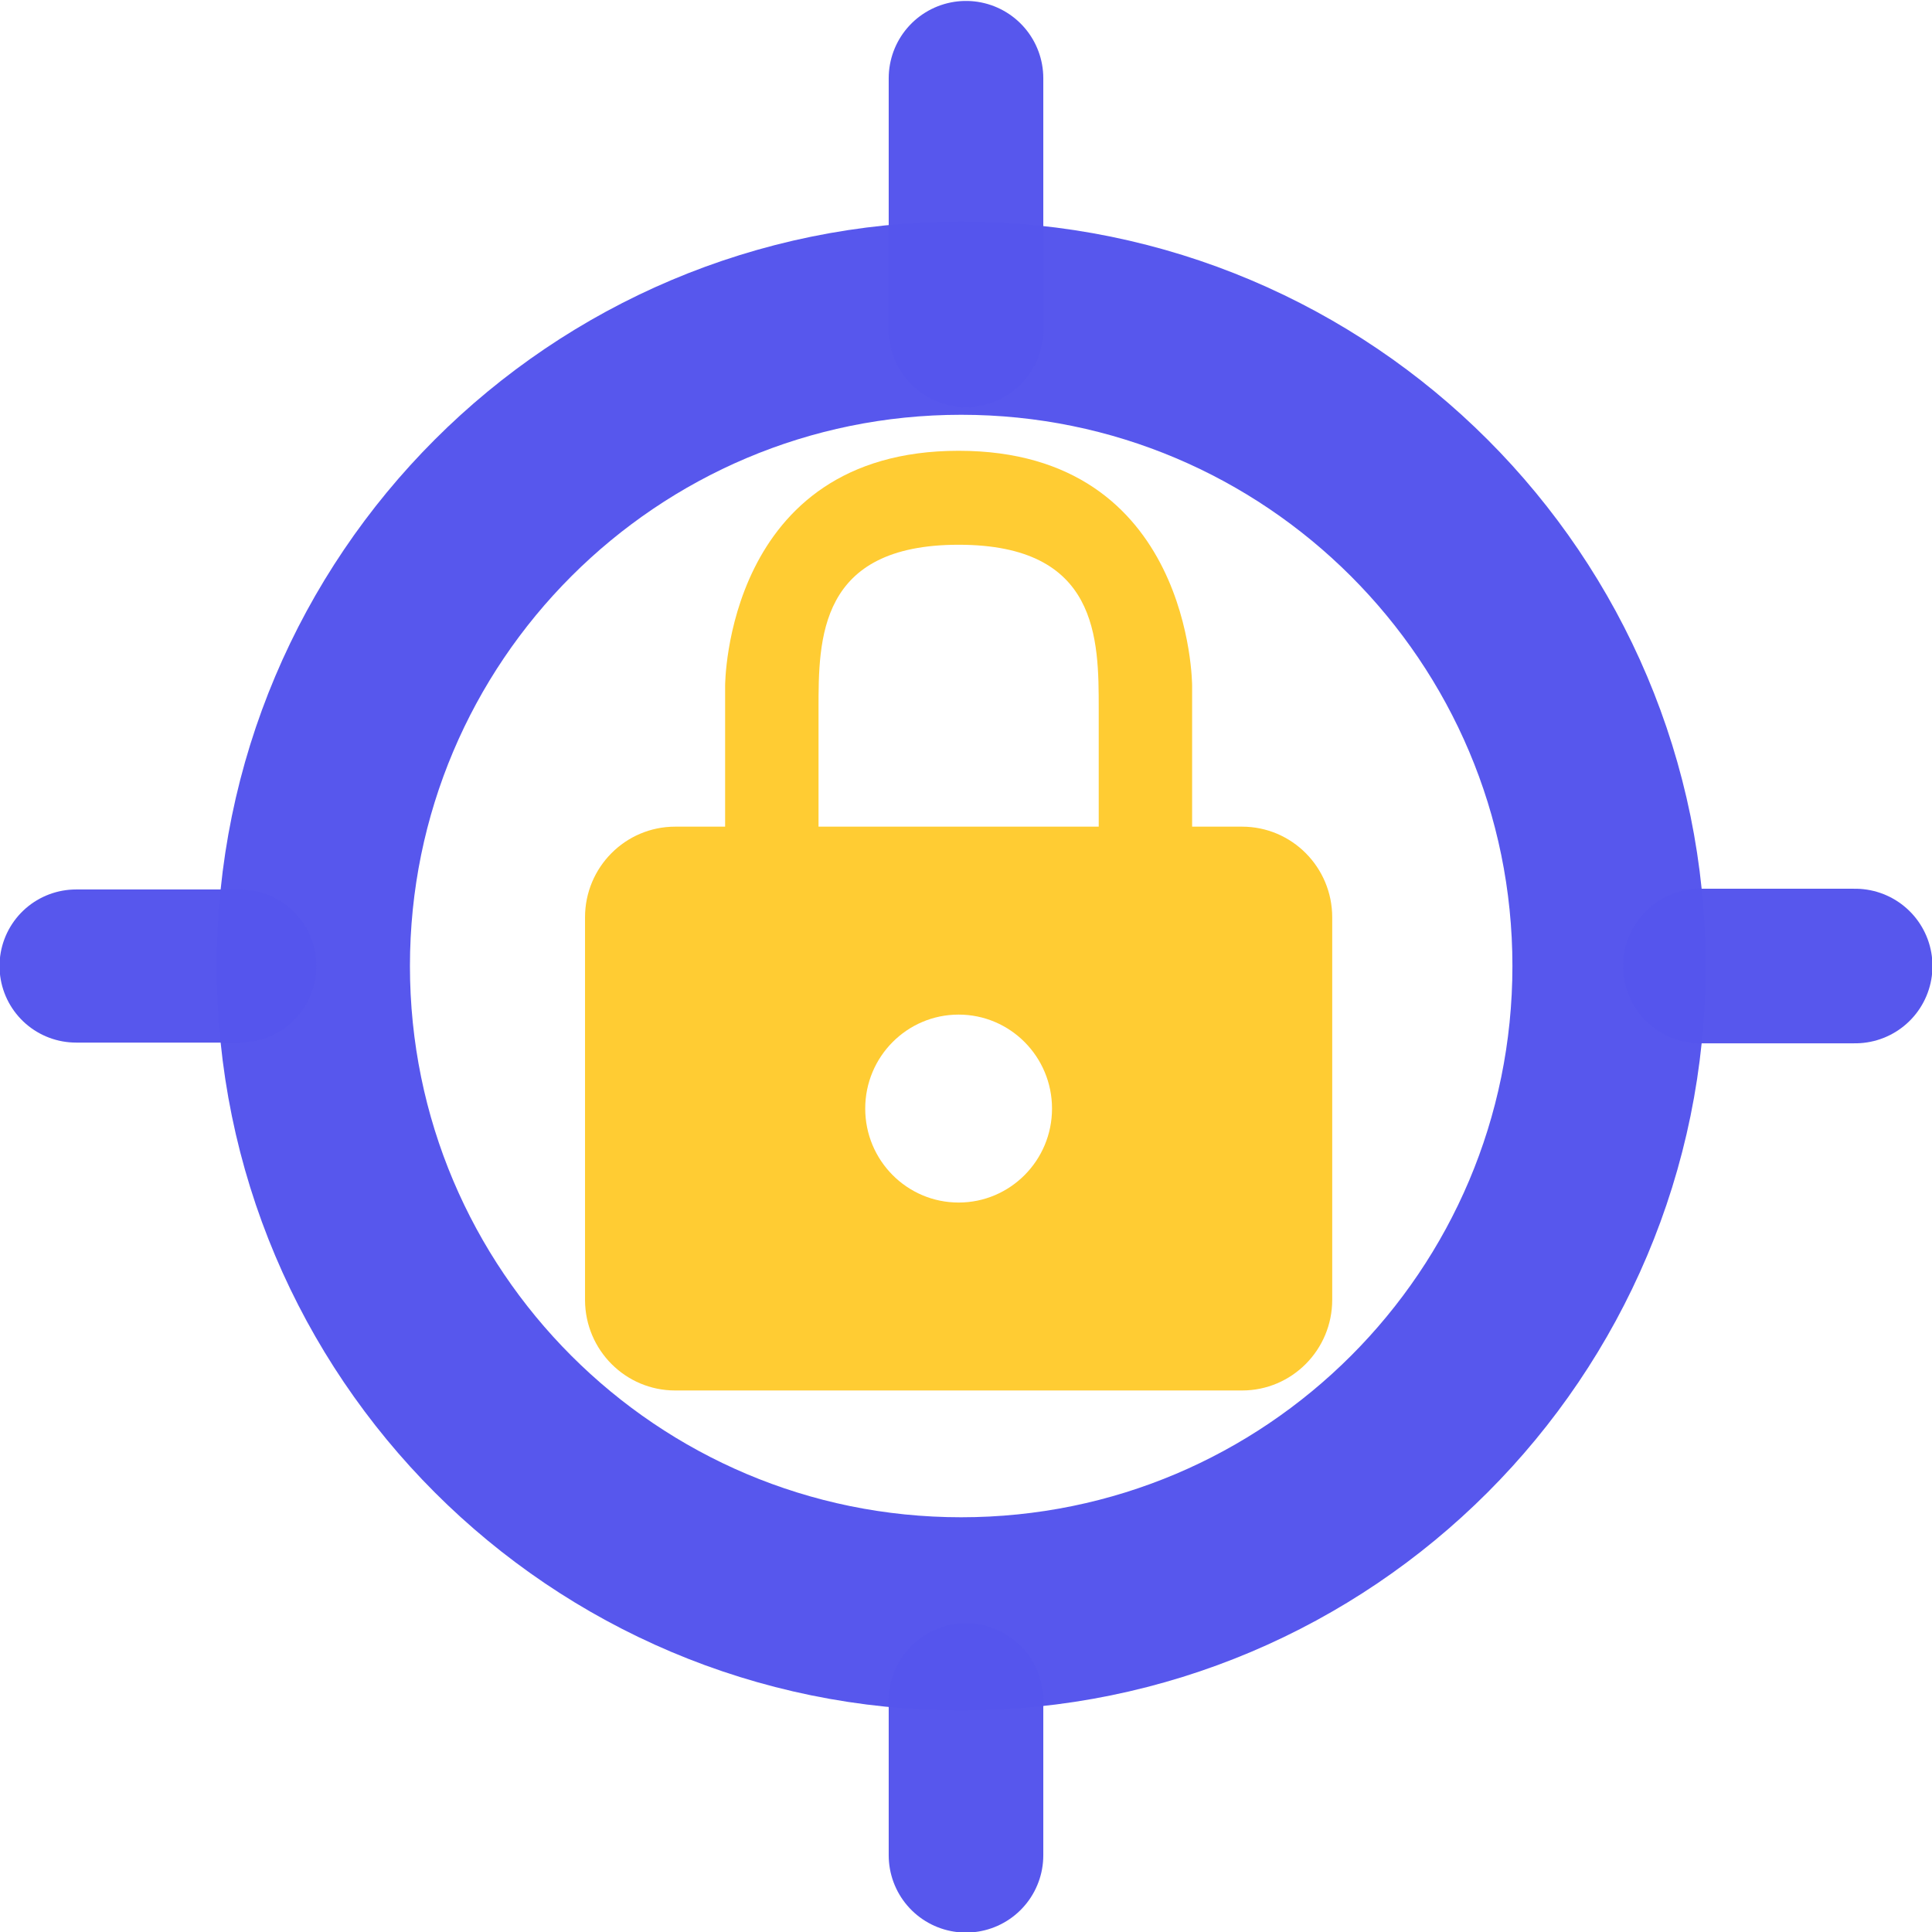
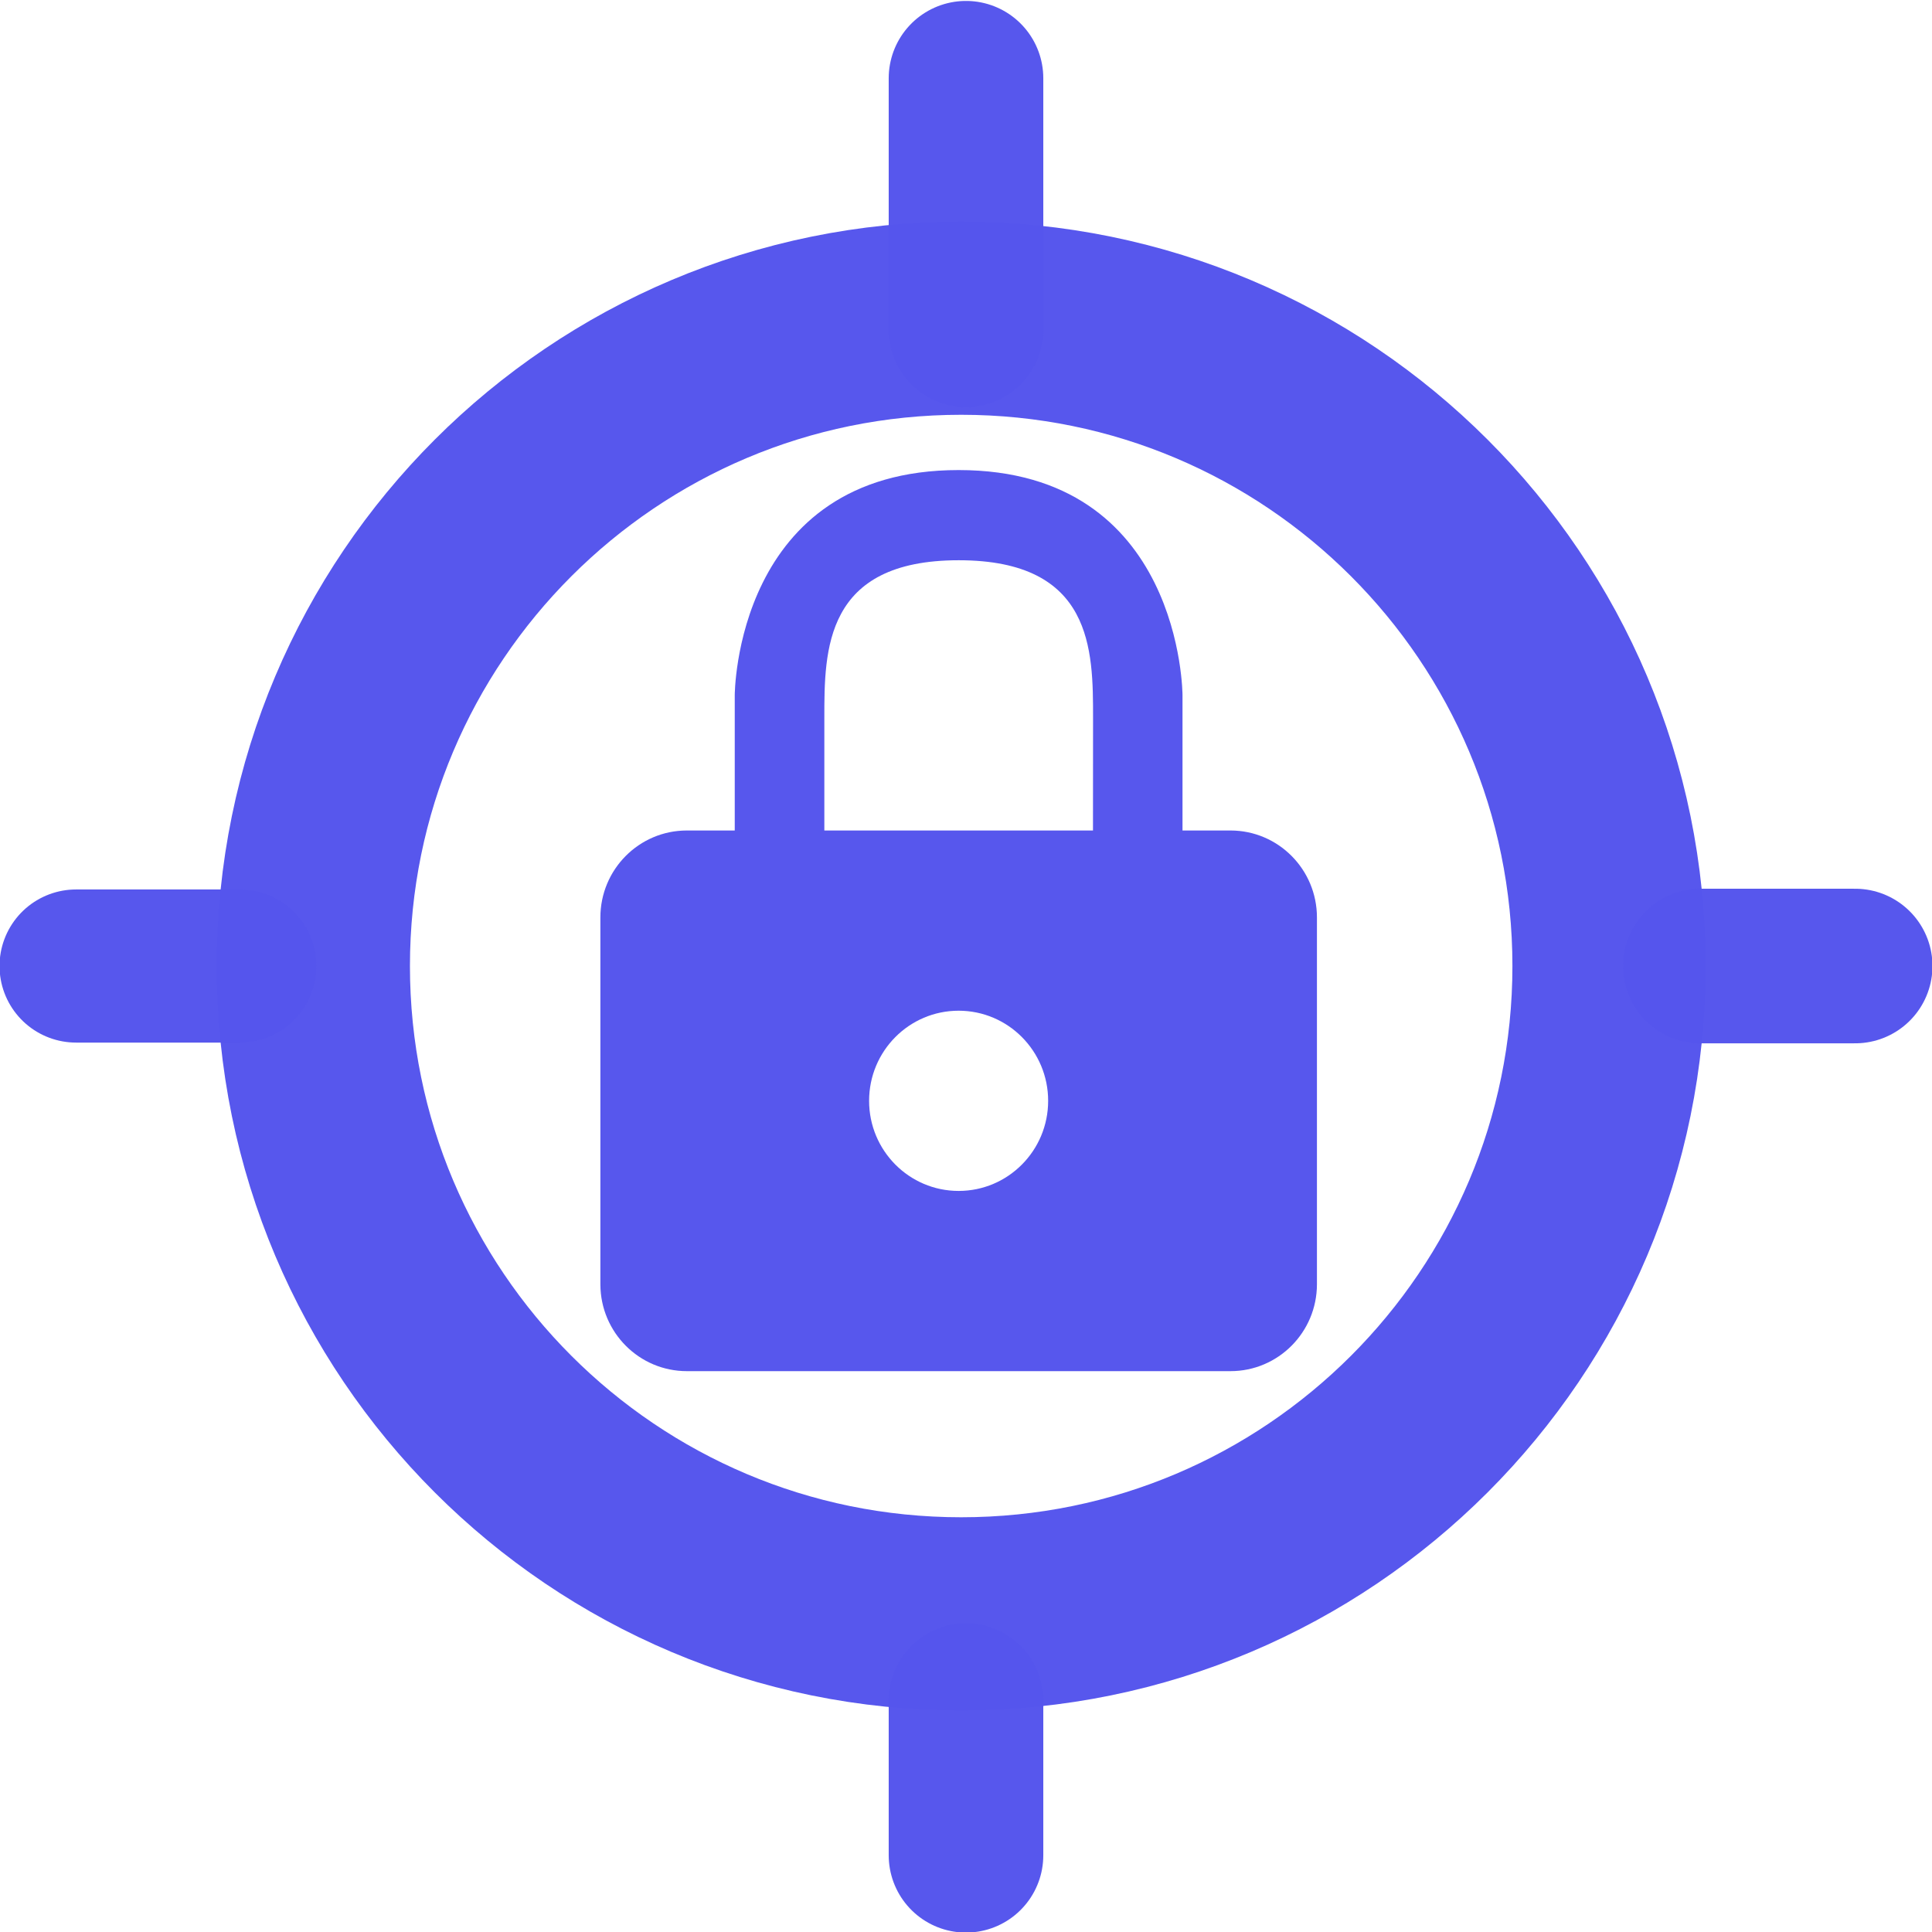
<svg xmlns="http://www.w3.org/2000/svg" width="100" height="100" viewBox="0 0 26.458 26.458" version="1.1" id="svg8">
  <defs id="defs2" />
  <g id="layer1" transform="translate(0,-270.5417)">
-     <circle style="fill:none;fill-opacity:1;stroke:#5555ec;stroke-width:2.646;stroke-linecap:round;stroke-linejoin:round;stroke-miterlimit:4;stroke-dasharray:none;stroke-dashoffset:0;stroke-opacity:0.988" id="path815" cx="13.163" cy="283.771" r="8.872" />
-     <path style="fill:none;stroke:#5555ec;stroke-width:2.097;stroke-linecap:round;stroke-linejoin:miter;stroke-miterlimit:4;stroke-dasharray:none;stroke-opacity:0.988" d="M 3.284,283.771 H 1.042" id="path817" />
-     <path style="fill:none;stroke:#5555ec;stroke-width:2.117;stroke-linecap:round;stroke-linejoin:miter;stroke-miterlimit:4;stroke-dasharray:none;stroke-opacity:0.988" d="M 25.406,283.771 H 23.286" id="path817-3" />
-     <path style="fill:none;stroke:#5555ec;stroke-width:2.117;stroke-linecap:round;stroke-linejoin:miter;stroke-miterlimit:4;stroke-dasharray:none;stroke-opacity:0.988" d="m 13.229,295.949 v -2.118" id="path817-3-6" />
-     <path style="fill:none;stroke:#5555ec;stroke-width:2.117;stroke-linecap:round;stroke-linejoin:miter;stroke-miterlimit:4;stroke-dasharray:none;stroke-opacity:0.988" d="m 13.229,275.058 v -3.445" id="path817-3-6-7" />
-     <g id="g824" transform="matrix(0.6395315,0,0,0.6434368,6.732623,276.715)" style="fill:#ffcc33">
-       <path id="path822" d="M 16.07,8 H 15 V 5 C 15,5 15,0 10,0 5,0 5,5 5,5 V 8 H 3.93 A 1.93,1.93 0 0 0 2,9.93 v 8.15 A 1.93,1.93 0 0 0 3.93,20 H 16.07 A 1.93,1.93 0 0 0 18,18.07 V 9.93 A 1.93,1.93 0 0 0 16.07,8 Z M 10,16 a 2,2 0 1 1 2,-2 2,2 0 0 1 -2,2 z M 13,8 H 7 V 5.5 C 7,4 7,2 10,2 c 3,0 3,2 3,3.5 z" />
+     <g id="g827">
+       <circle r="8.872" cy="283.771" cx="13.163" id="path815" style="fill:none;fill-opacity:1;stroke:#5555ec;stroke-width:2.646;stroke-linecap:round;stroke-linejoin:round;stroke-miterlimit:4;stroke-dasharray:none;stroke-dashoffset:0;stroke-opacity:0.988" />
+       <path id="path817" d="M 3.284,283.771 H 1.042" style="fill:none;stroke:#5555ec;stroke-width:2.097;stroke-linecap:round;stroke-linejoin:miter;stroke-miterlimit:4;stroke-dasharray:none;stroke-opacity:0.988" />
+       <path id="path817-3" d="M 25.406,283.771 H 23.286" style="fill:none;stroke:#5555ec;stroke-width:2.117;stroke-linecap:round;stroke-linejoin:miter;stroke-miterlimit:4;stroke-dasharray:none;stroke-opacity:0.988" />
+       <path id="path817-3-6" d="m 13.229,295.949 v -2.118" style="fill:none;stroke:#5555ec;stroke-width:2.117;stroke-linecap:round;stroke-linejoin:miter;stroke-miterlimit:4;stroke-dasharray:none;stroke-opacity:0.988" />
+       <path id="path817-3-6-7" d="m 13.229,275.058 v -3.445" style="fill:none;stroke:#5555ec;stroke-width:2.117;stroke-linecap:round;stroke-linejoin:miter;stroke-miterlimit:4;stroke-dasharray:none;stroke-opacity:0.988" />
    </g>
+     <path style="fill:#5555ec;fill-opacity:0.988;stroke-width:0.615" d="m 16.85,281.915 h -0.656 v -1.851 c 0,0 0,-3.085 -3.066,-3.085 -3.066,0 -3.066,3.085 -3.066,3.085 v 1.851 H 9.406 a 1.184,1.191 0 0 0 -1.184,1.191 v 5.028 a 1.184,1.191 0 0 0 1.184,1.185 h 7.445 a 1.184,1.191 0 0 0 1.184,-1.191 v -5.022 a 1.184,1.191 0 0 0 -1.184,-1.191 z m -3.722,4.936 a 1.226,1.234 0 1 1 1.226,-1.234 1.226,1.234 0 0 1 -1.226,1.234 z m 1.84,-4.936 h -3.679 v -1.542 c 0,-0.925 0,-2.159 1.84,-2.159 1.84,0 1.84,1.234 1.84,2.159 z" id="path822" />
  </g>
</svg>
